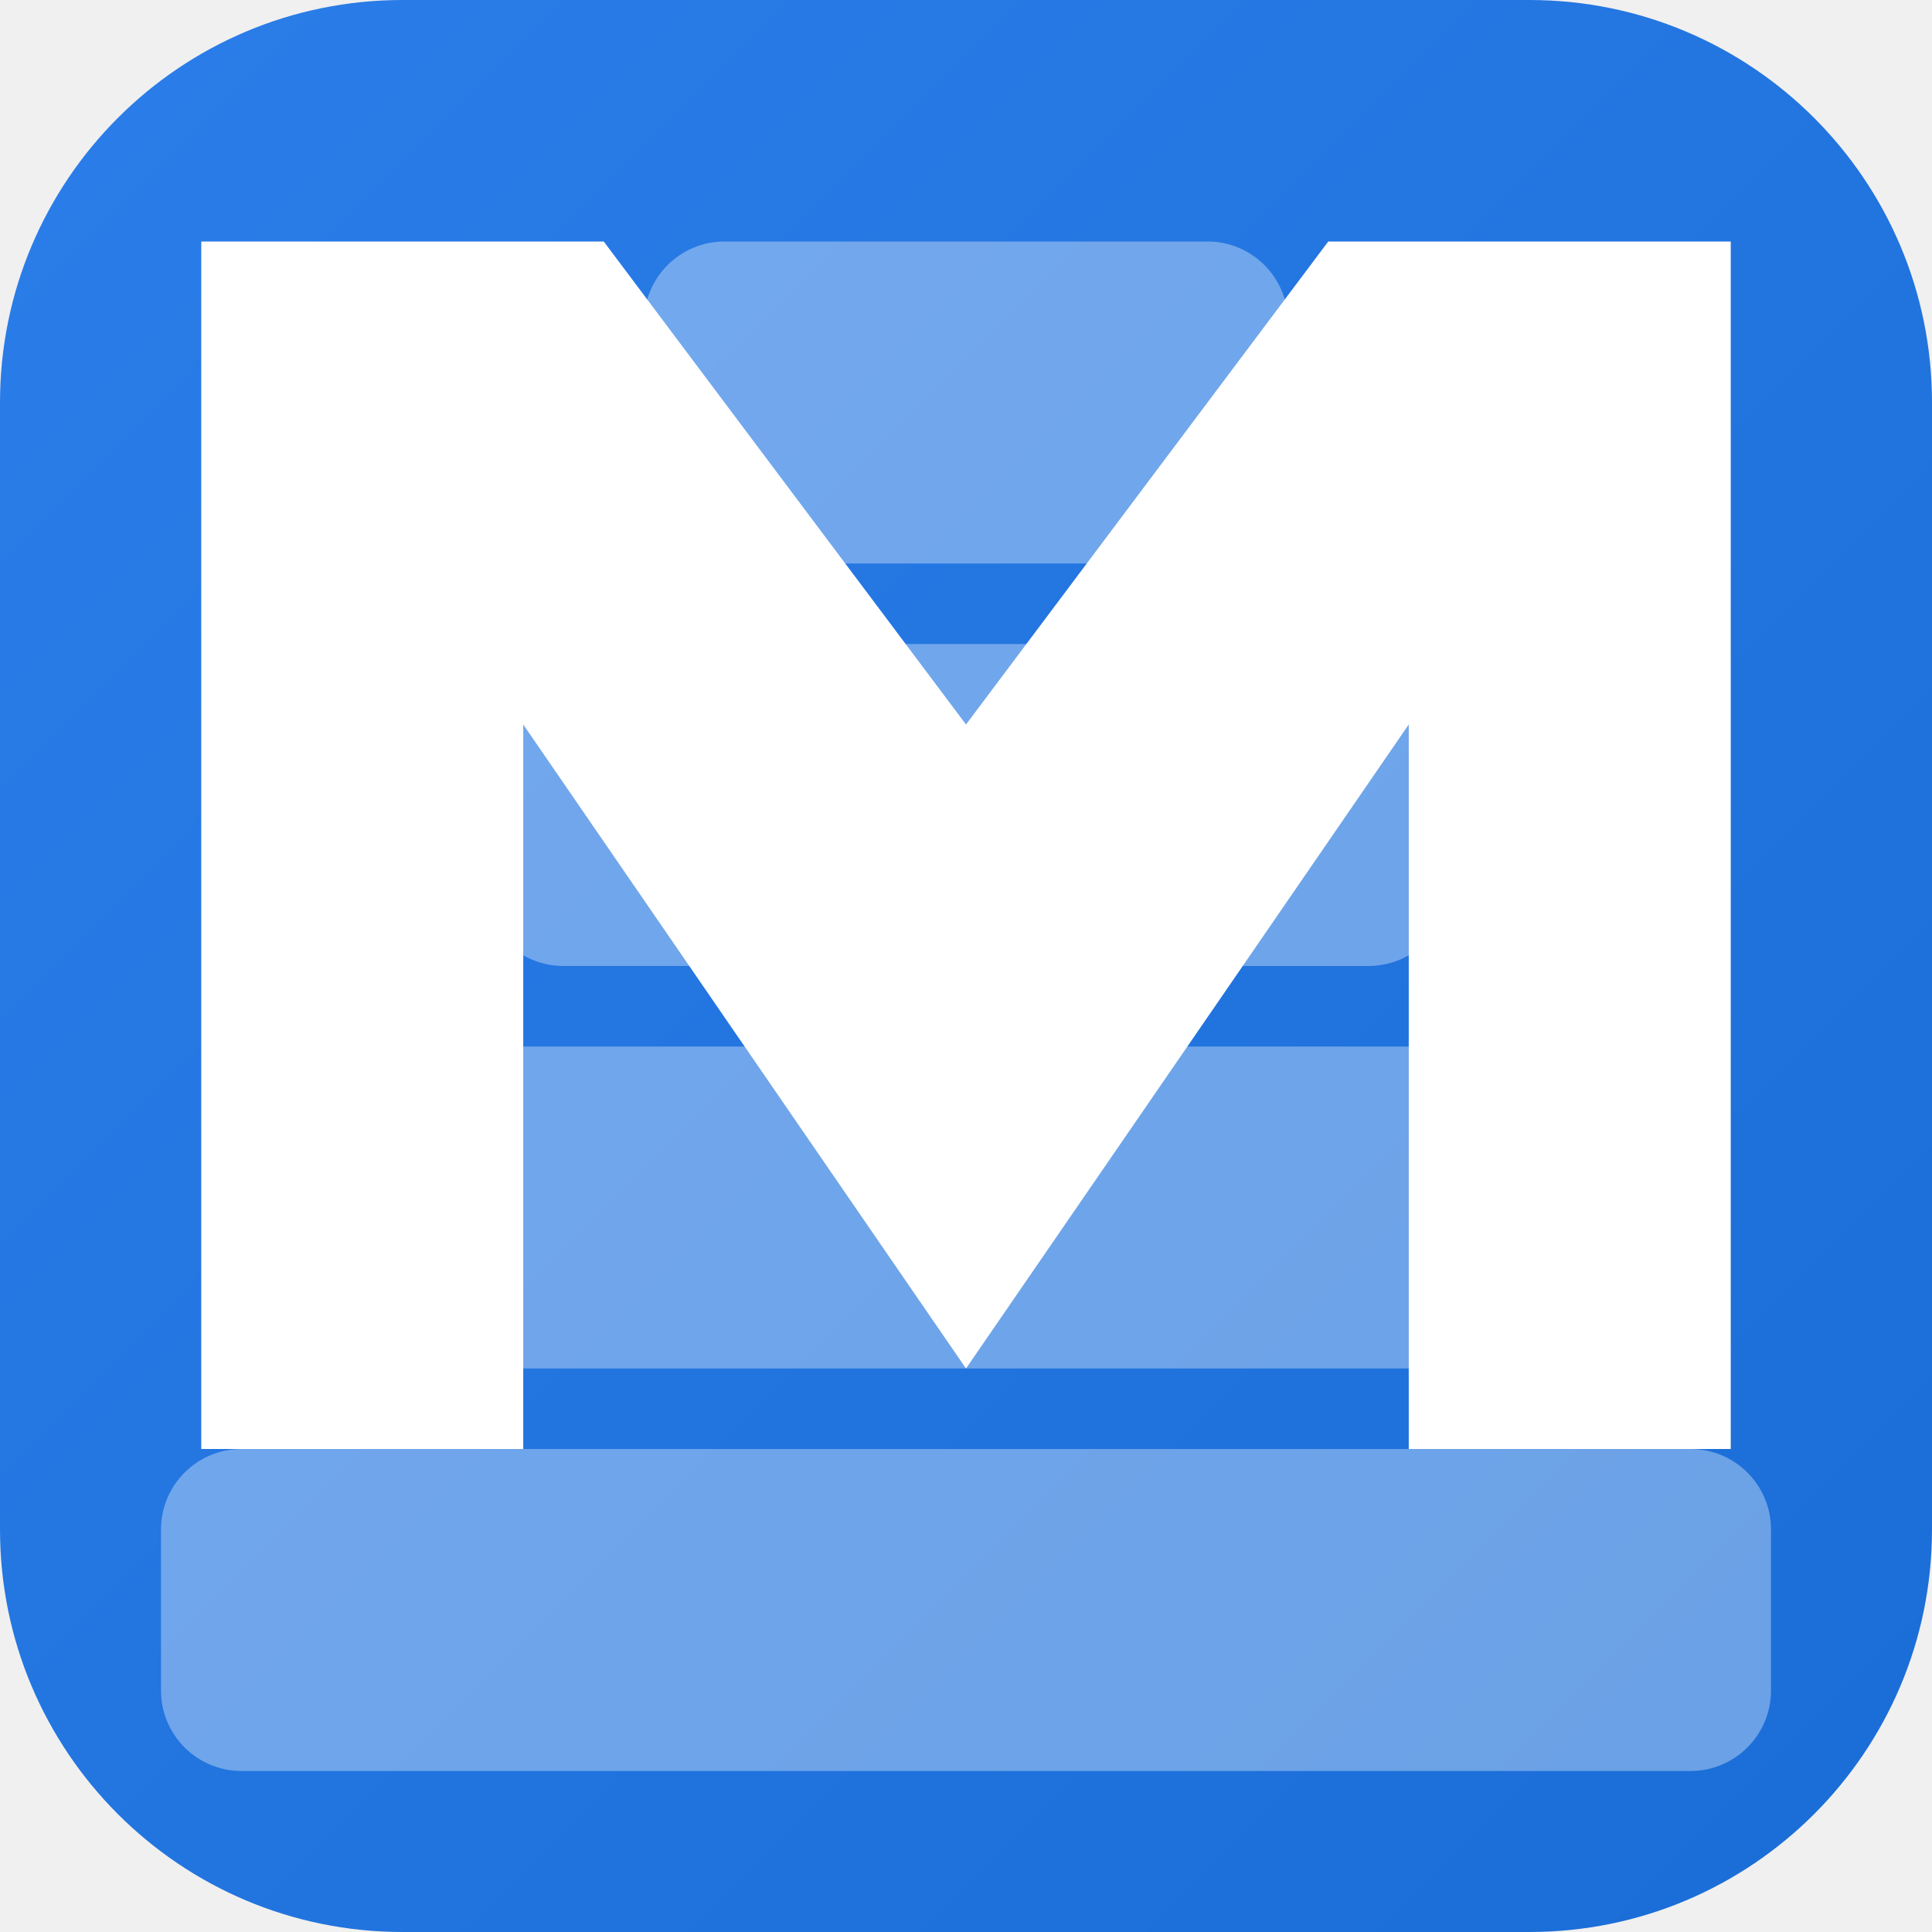
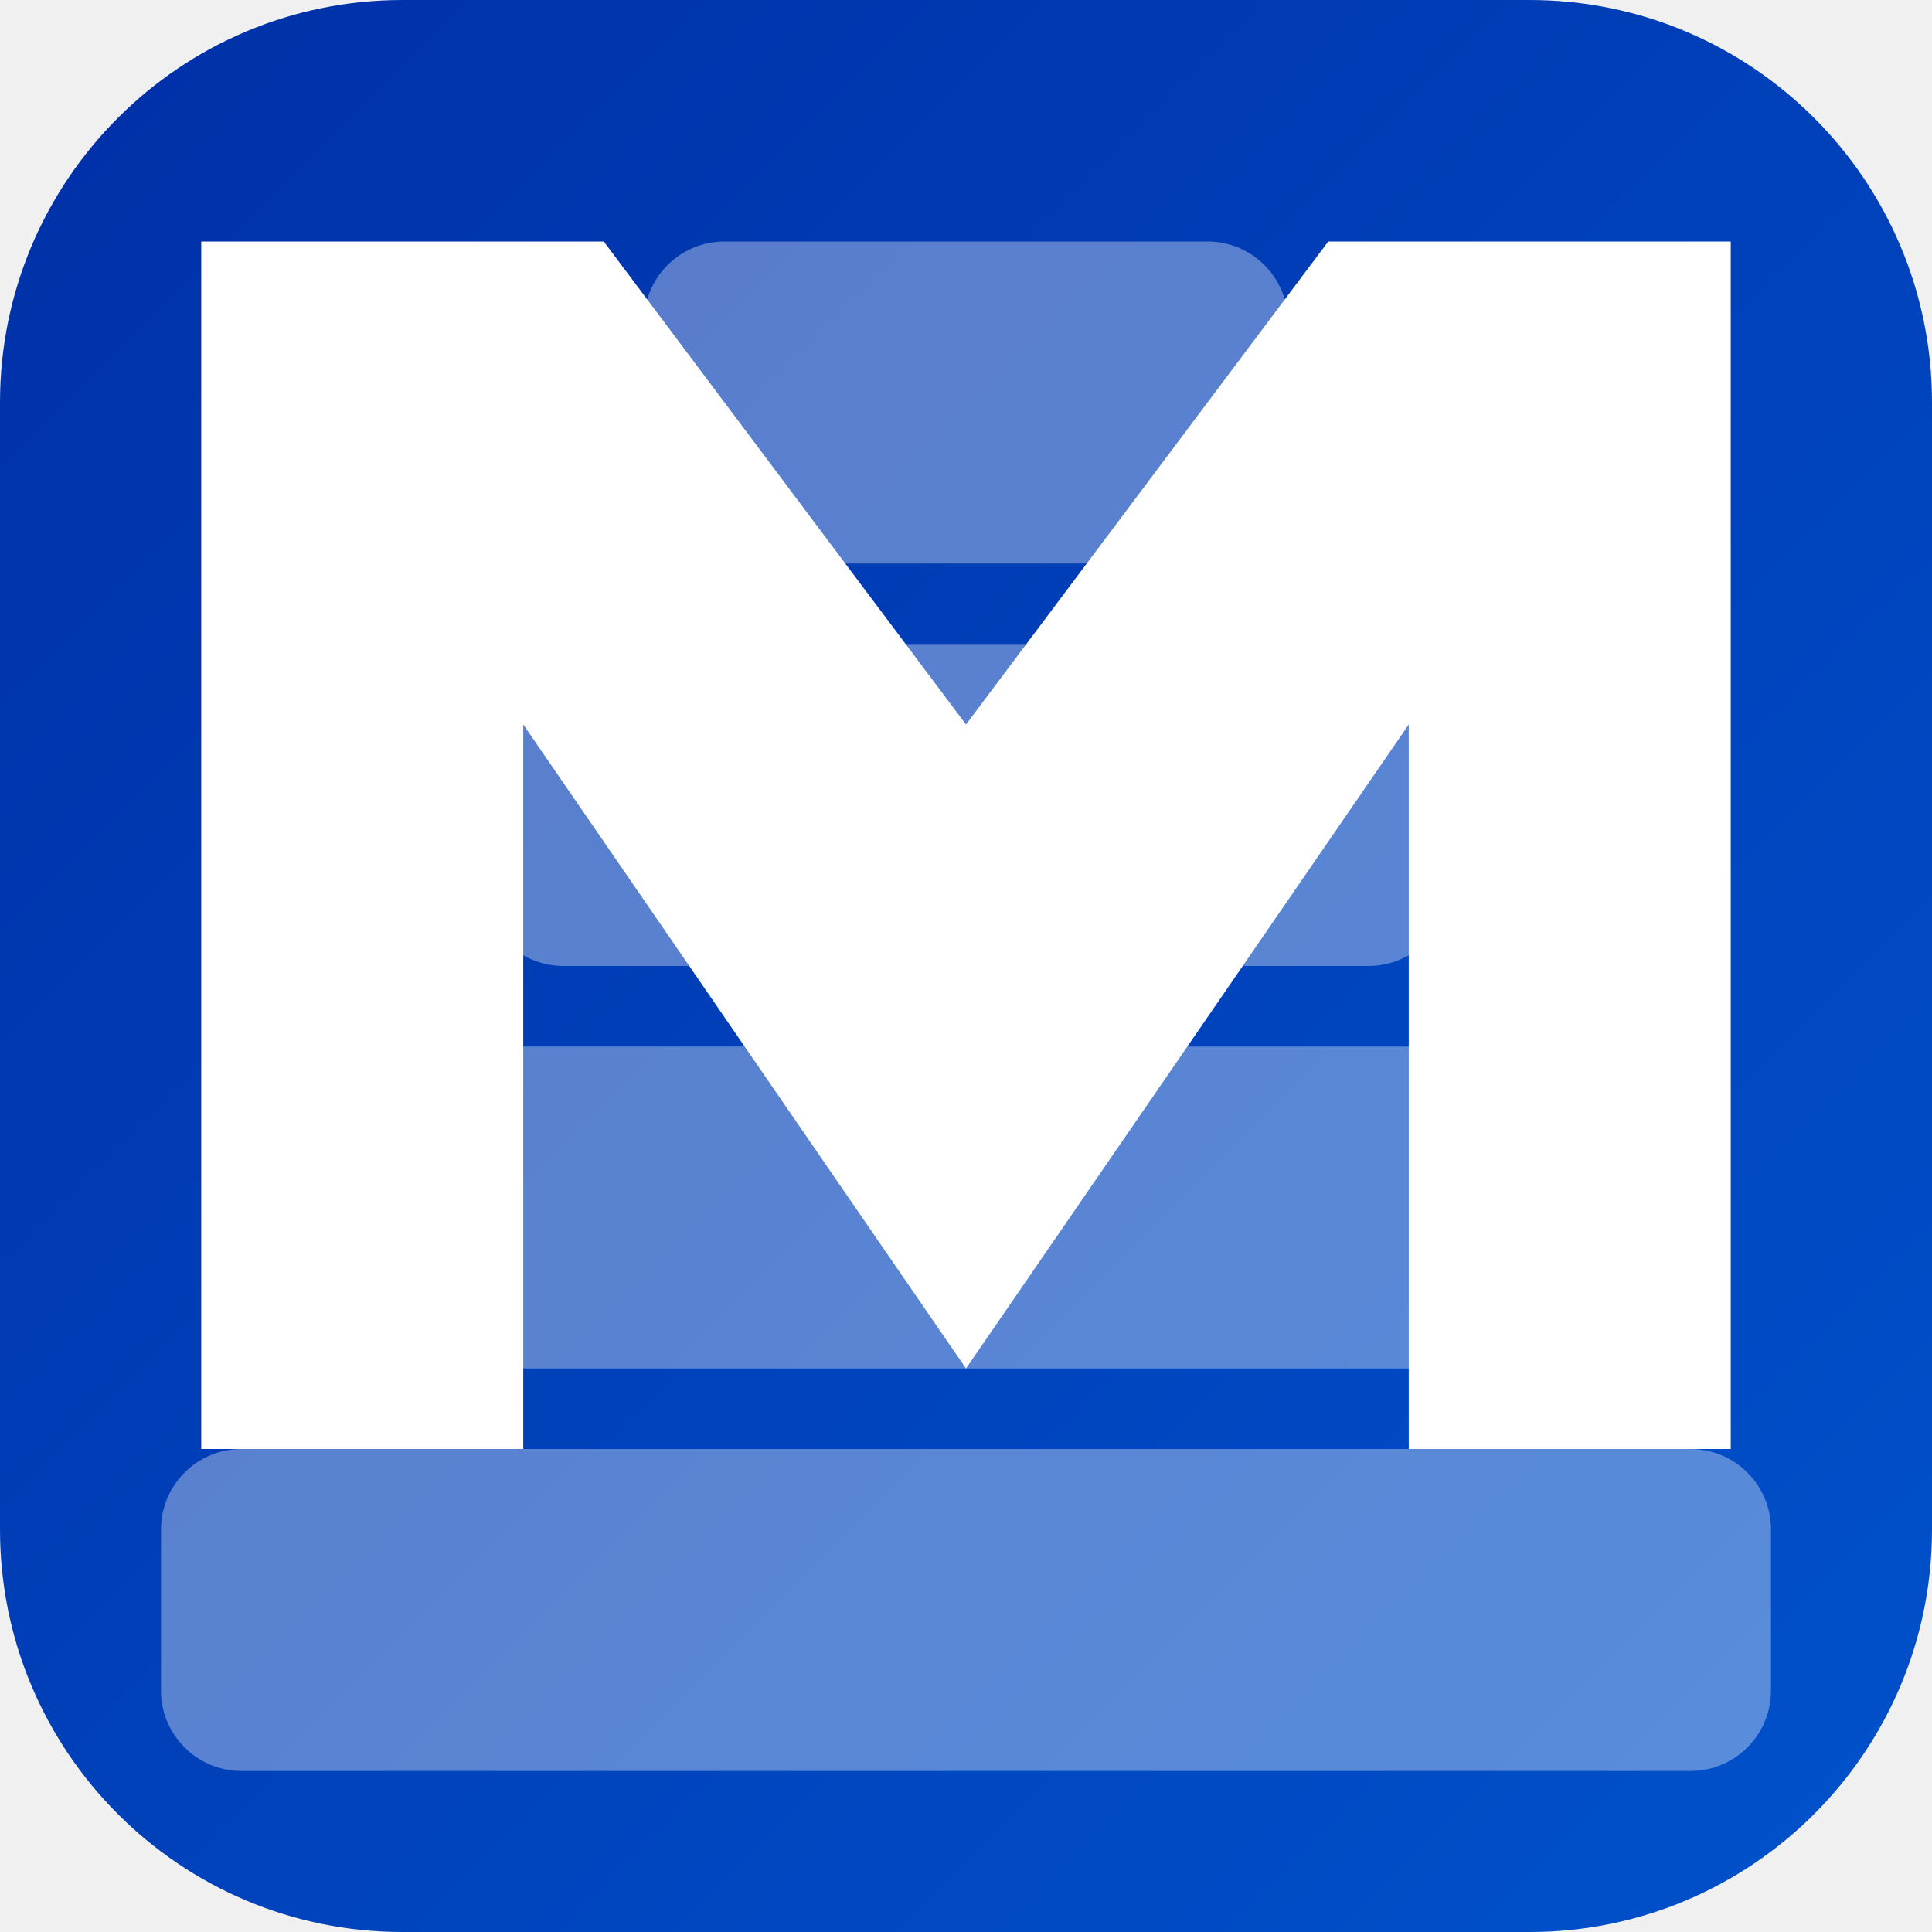
<svg xmlns="http://www.w3.org/2000/svg" width="48" height="48" viewBox="0 0 48 48" fill="none">
  <defs>
    <linearGradient id="bgGradient" x1="0%" y1="0%" x2="100%" y2="100%">
-       <stop offset="0%" style="stop-color:#2B7DE9" />
-       <stop offset="100%" style="stop-color:#1a6dd6" />
+       <stop offset="0%" style="stop-color:#002FA7" />
+       <stop offset="100%" style="stop-color:#0052cc" />
    </linearGradient>
  </defs>
  <rect width="48" height="48" rx="10" fill="url(#bgGradient)" />
  <rect x="4" y="36" width="40" height="8" rx="2" fill="white" opacity="0.35" />
  <rect x="8" y="26" width="32" height="8" rx="2" fill="white" opacity="0.35" />
  <rect x="12" y="16" width="24" height="8" rx="2" fill="white" opacity="0.35" />
  <rect x="16" y="6" width="16" height="8" rx="2" fill="white" opacity="0.35" />
  <path d="M5 36 L5 6 L15 6 L24 18 L33 6 L43 6 L43 36 L35 36 L35 18 L24 34 L13 18 L13 36 Z" fill="white" />
</svg>
